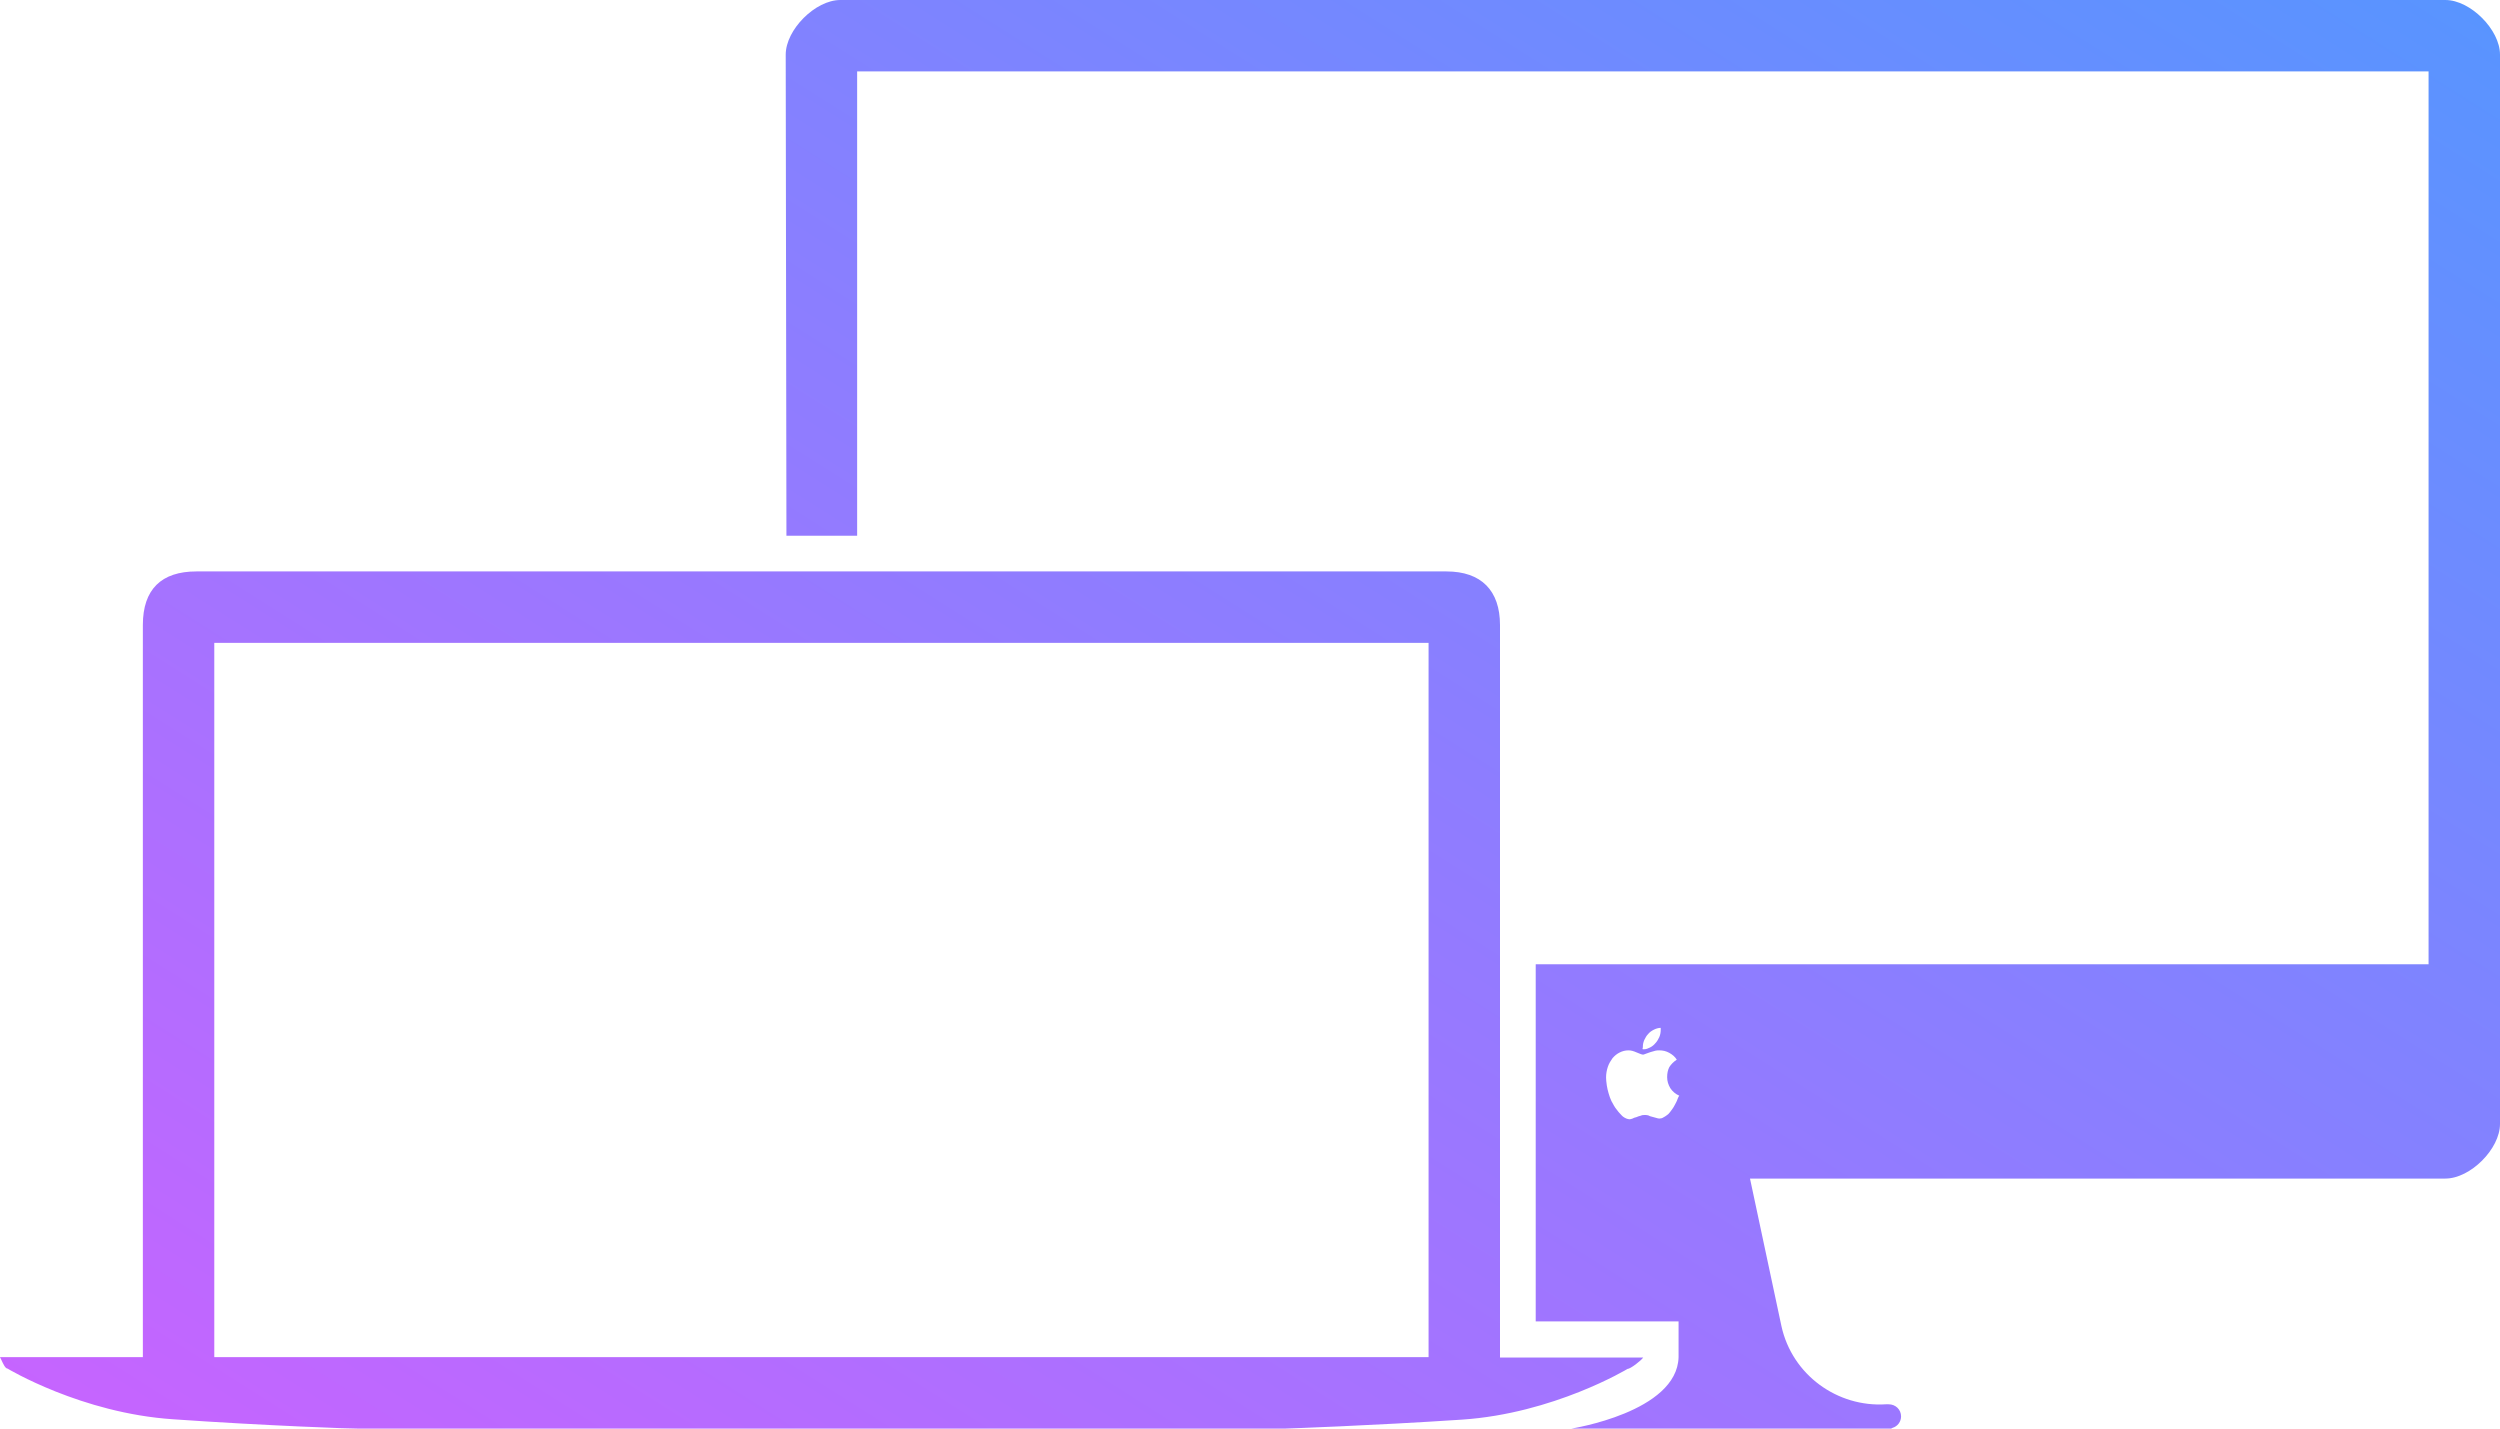
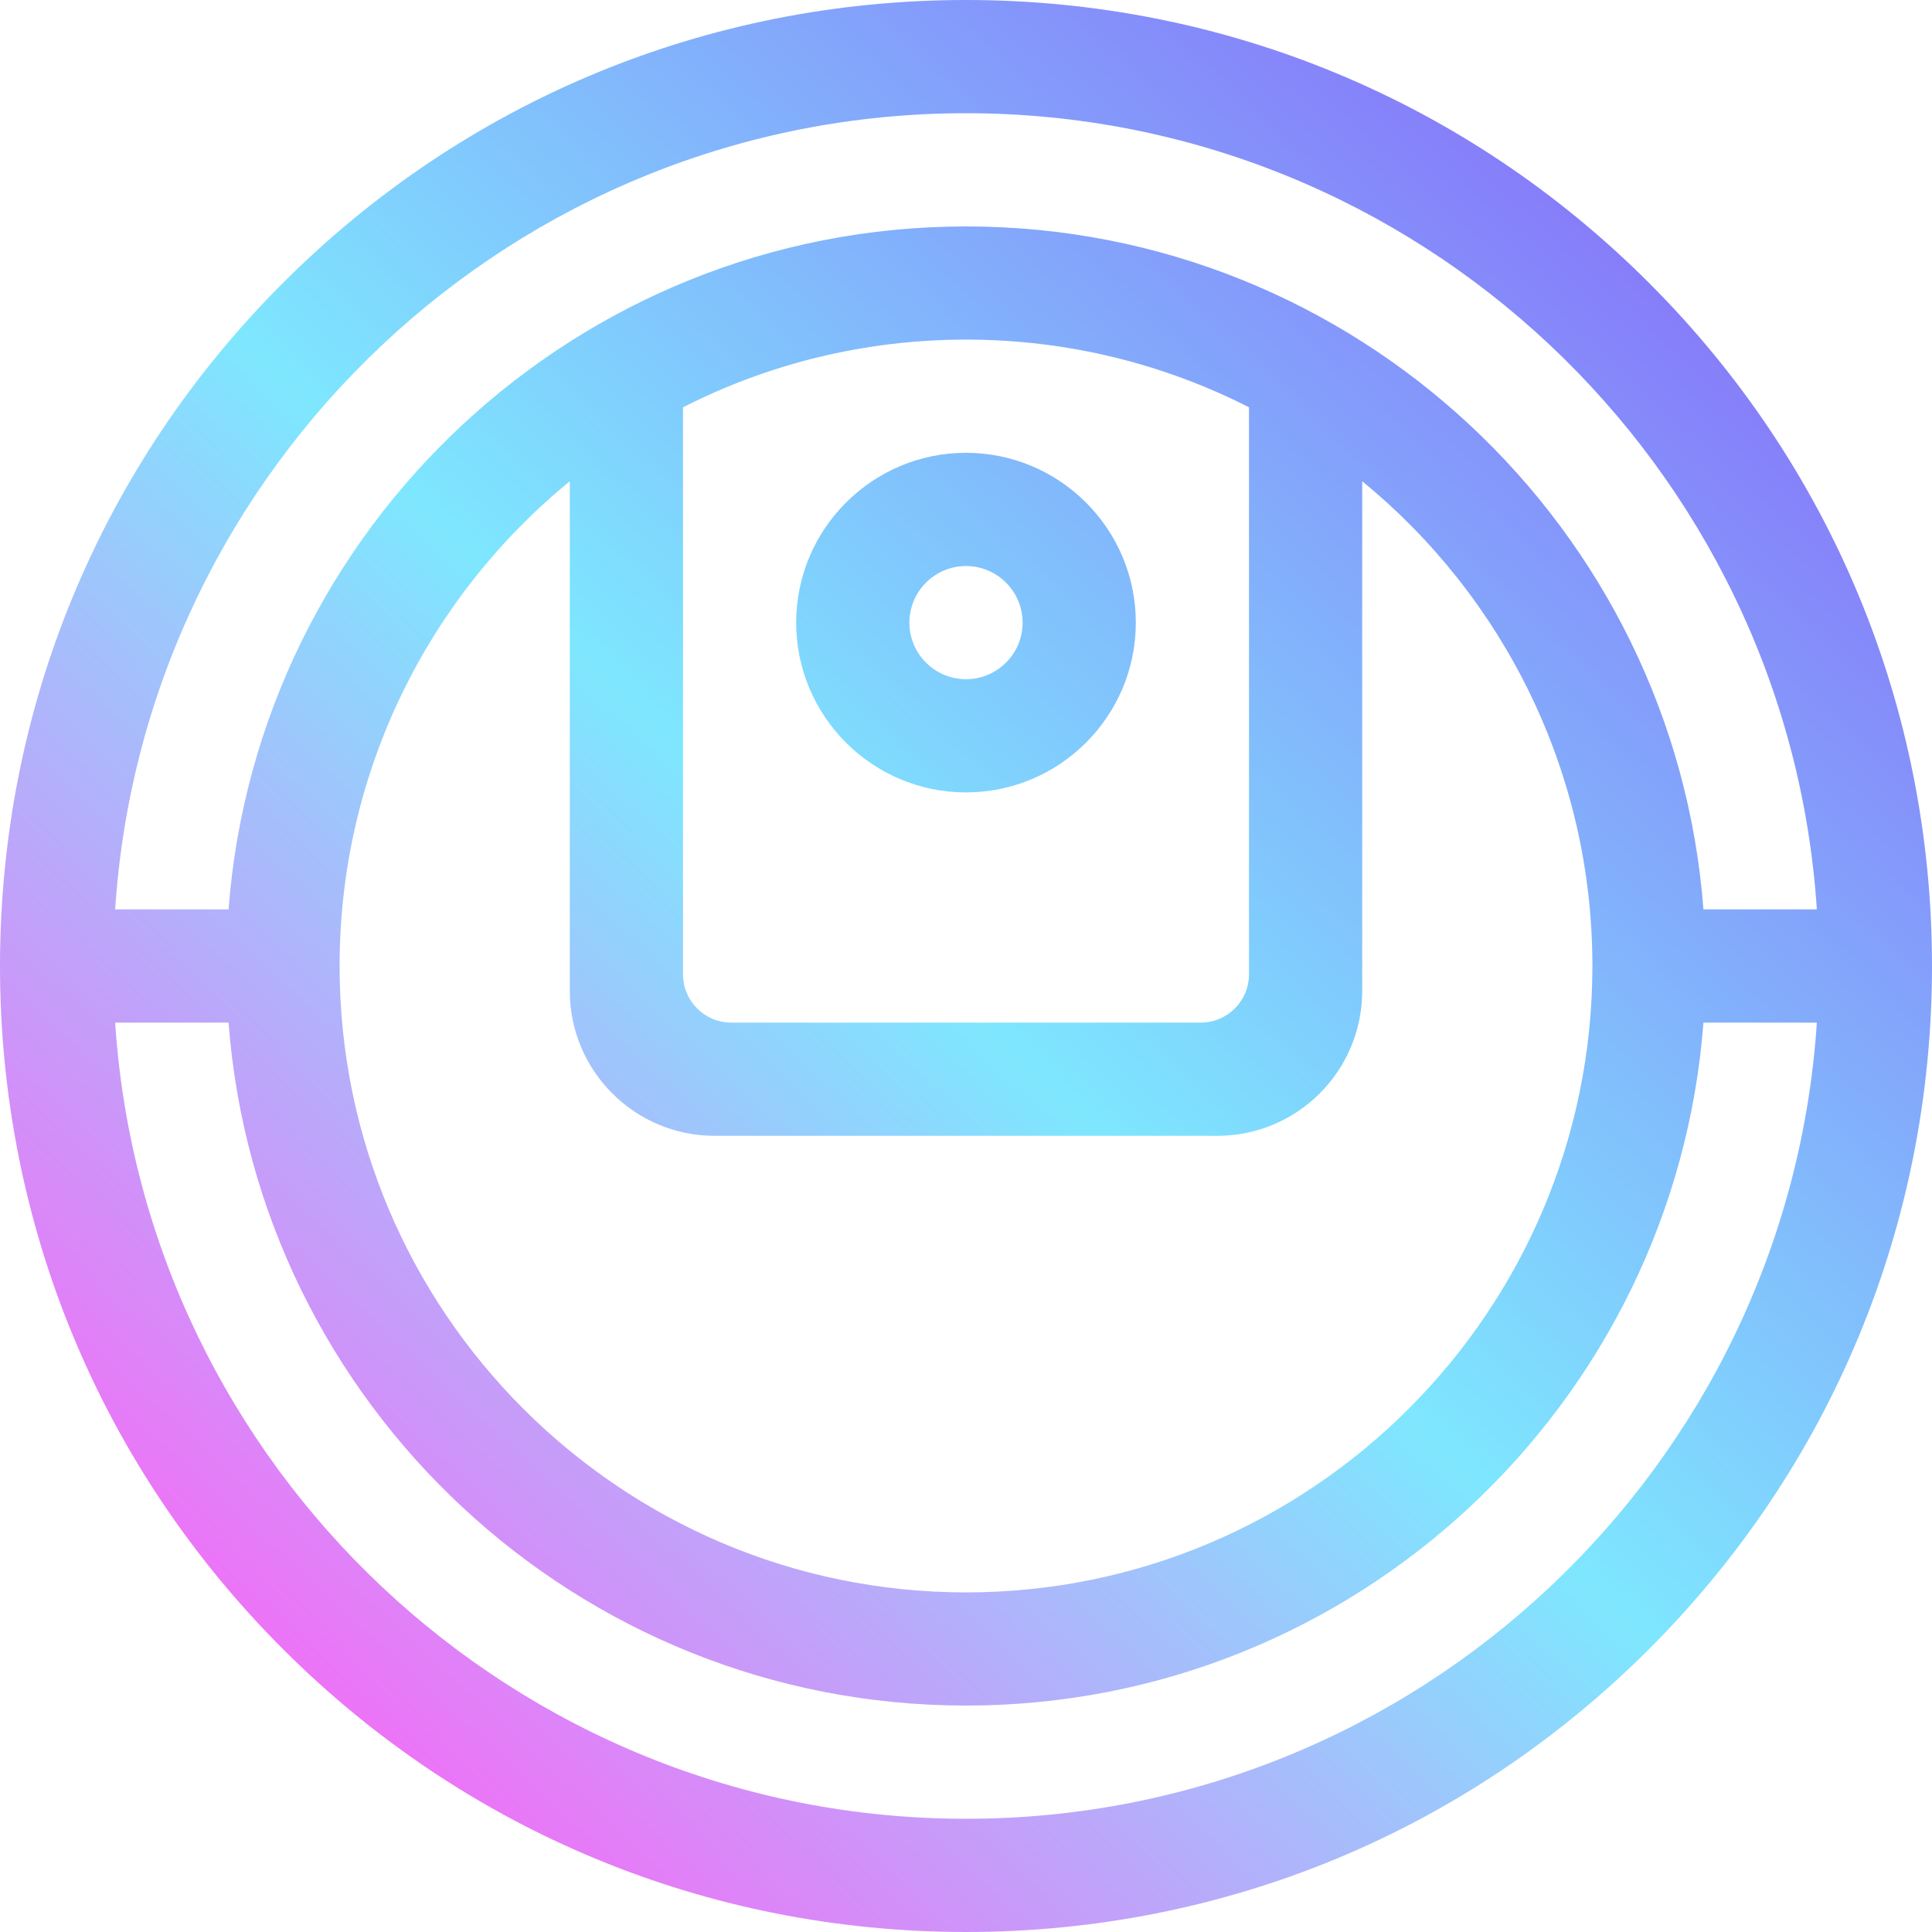
- <svg xmlns="http://www.w3.org/2000/svg" width="70" height="40" viewBox="0 0 70 40" fill="none">
-   <path fill-rule="evenodd" clip-rule="evenodd" d="M52.969 39.992L52.969 39.992C52.964 39.994 52.958 39.996 52.95 40H44C44 40 46.96 39.54 47 38V37H43V33V27H68V2H24V15H22.02L22 1.53C22 0.83 22.83 0 23.53 0H68.47C69.17 0 70 0.83 70 1.53V31.47C70 32.17 69.17 33 68.47 33H49L49.88 37.13C50.18 38.5 51.45 39.41 52.81 39.32H52.88C53.08 39.32 53.23 39.47 53.23 39.66C53.23 39.81 53.13 39.94 52.99 39.98C52.987 39.983 52.983 39.986 52.979 39.987C52.976 39.989 52.973 39.99 52.969 39.992ZM42 38V17.5C42 16.54 41.48 16 40.5 16H5.5C4.52 16 4 16.5 4 17.5V38H0C0.012 38.022 0.026 38.053 0.042 38.086C0.089 38.189 0.15 38.32 0.21 38.32C0.21 38.32 2.28 39.57 4.85 39.74C7.42 39.92 9.99 40.01 10 40H23H36C36 40 38.36 39.92 40.93 39.75C43.5 39.58 45.57 38.33 45.57 38.33C45.65 38.33 45.95 38.1 46.01 38.01H42V38ZM6 18H40V38H6V18ZM46.95 30.83C46.92 30.89 46.89 30.95 46.86 31C46.836 31.04 46.805 31.081 46.778 31.116L46.778 31.116L46.76 31.14C46.73 31.18 46.7 31.21 46.68 31.22C46.64 31.25 46.61 31.27 46.57 31.29C46.54 31.31 46.5 31.32 46.46 31.32C46.44 31.32 46.4 31.31 46.37 31.3C46.35 31.295 46.333 31.29 46.315 31.285L46.315 31.285C46.297 31.28 46.28 31.275 46.26 31.27C46.22 31.26 46.18 31.25 46.15 31.23C46.11 31.22 46.08 31.22 46.05 31.22C46.02 31.22 45.98 31.22 45.94 31.24C45.9 31.25 45.86 31.26 45.82 31.28C45.78 31.29 45.74 31.3 45.71 31.32C45.68 31.33 45.65 31.34 45.63 31.34C45.6 31.34 45.57 31.33 45.54 31.32C45.51 31.31 45.48 31.29 45.45 31.27C45.431 31.257 45.411 31.236 45.389 31.212C45.377 31.198 45.364 31.184 45.35 31.17C45.327 31.147 45.307 31.12 45.284 31.09C45.268 31.068 45.251 31.045 45.23 31.02C45.202 30.979 45.179 30.937 45.155 30.892C45.144 30.872 45.132 30.852 45.12 30.83C45.09 30.76 45.06 30.69 45.04 30.61C45.02 30.54 45 30.46 44.99 30.39L44.987 30.363L44.987 30.363C44.978 30.294 44.97 30.232 44.97 30.17C44.97 30.06 44.99 29.96 45.02 29.87C45.05 29.78 45.1 29.7 45.15 29.63C45.21 29.56 45.27 29.51 45.35 29.47C45.43 29.43 45.51 29.41 45.6 29.41C45.67 29.41 45.74 29.43 45.83 29.47C45.92 29.51 45.98 29.53 46.01 29.53C46.016 29.53 46.026 29.526 46.04 29.521C46.048 29.518 46.059 29.514 46.07 29.51C46.082 29.506 46.098 29.5 46.117 29.493L46.117 29.493L46.117 29.493C46.143 29.483 46.175 29.472 46.21 29.46C46.27 29.44 46.31 29.43 46.35 29.42C46.39 29.41 46.42 29.41 46.46 29.41C46.56 29.41 46.65 29.43 46.74 29.48C46.83 29.53 46.9 29.59 46.95 29.67C46.86 29.73 46.79 29.8 46.74 29.88C46.7 29.96 46.68 30.05 46.68 30.16C46.68 30.27 46.71 30.37 46.77 30.47C46.83 30.56 46.91 30.63 47.02 30.68C47 30.7 46.97 30.77 46.95 30.83ZM46.04 29.12C46.01 29.19 46 29.25 46 29.31C46 29.32 46 29.34 45.99 29.37C45.99 29.38 46.01 29.38 46.03 29.38C46.09 29.38 46.14 29.36 46.2 29.33C46.26 29.3 46.31 29.26 46.35 29.21C46.4 29.16 46.43 29.1 46.46 29.04C46.49 28.97 46.5 28.9 46.5 28.84V28.81V28.78C46.44 28.78 46.37 28.8 46.31 28.83C46.25 28.86 46.19 28.9 46.15 28.95C46.1 29 46.07 29.06 46.04 29.12Z" fill="url(#paint0_linear)" />
+ <svg xmlns="http://www.w3.org/2000/svg" width="40" height="40" viewBox="0 0 40 40" fill="none">
+   <path fill-rule="evenodd" clip-rule="evenodd" d="M20 0C25.342 0 30.365 2.08 34.142 5.858C37.92 9.635 40 14.658 40 20C40 25.342 37.92 30.365 34.142 34.142C30.365 37.92 25.342 40 20 40C14.658 40 9.635 37.92 5.858 34.142C2.08 30.365 0 25.342 0 20C0 14.658 2.08 9.635 5.858 5.858C9.635 2.08 14.658 0 20 0ZM37.616 18.828C37.011 9.637 29.342 2.344 20 2.344C10.658 2.344 2.989 9.637 2.384 18.828H4.732C5.332 10.93 11.951 4.688 20 4.688C28.049 4.688 34.668 10.93 35.268 18.828H37.616ZM20 7.031C17.893 7.031 15.902 7.537 14.141 8.432V20.172C14.141 20.724 14.588 21.172 15.141 21.172H24.859C25.412 21.172 25.859 20.724 25.859 20.172V8.432C24.099 7.537 22.107 7.031 20 7.031ZM28.203 20.516C28.203 22.172 26.86 23.516 25.203 23.516H14.797C13.14 23.516 11.797 22.172 11.797 20.516V9.963C8.89 12.343 7.031 15.959 7.031 20C7.031 27.151 12.849 32.969 20 32.969C27.151 32.969 32.969 27.151 32.969 20C32.969 15.959 31.11 12.343 28.203 9.963V20.516ZM2.384 21.172C2.989 30.363 10.658 37.656 20 37.656C29.342 37.656 37.011 30.363 37.616 21.172H35.268C34.668 29.07 28.049 35.312 20 35.312C11.951 35.312 5.332 29.07 4.732 21.172H2.384ZM16.484 12.891C16.484 10.952 18.061 9.375 20 9.375C21.939 9.375 23.516 10.952 23.516 12.891C23.516 14.829 21.939 16.406 20 16.406C18.061 16.406 16.484 14.829 16.484 12.891ZM18.828 12.891C18.828 13.537 19.354 14.062 20 14.062C20.646 14.062 21.172 13.537 21.172 12.891C21.172 12.245 20.646 11.719 20 11.719C19.354 11.719 18.828 12.245 18.828 12.891Z" fill="url(#paint0_linear)" />
  <defs>
-     <linearGradient id="paint0_linear" x1="29.302" y1="72.728" x2="78.863" y2="-5.605" gradientUnits="userSpaceOnUse">
-       <stop stop-color="#DB5BFF" />
-       <stop offset="1" stop-color="#499BFF" />
+     <linearGradient id="paint0_linear" x1="35.5" y1="5" x2="6" y2="37" gradientUnits="userSpaceOnUse">
+       <stop stop-color="#8776F9" />
+       <stop offset="0.51" stop-color="#7EE7FE" />
+       <stop offset="1" stop-color="#F868F6" />
    </linearGradient>
  </defs>
</svg>
